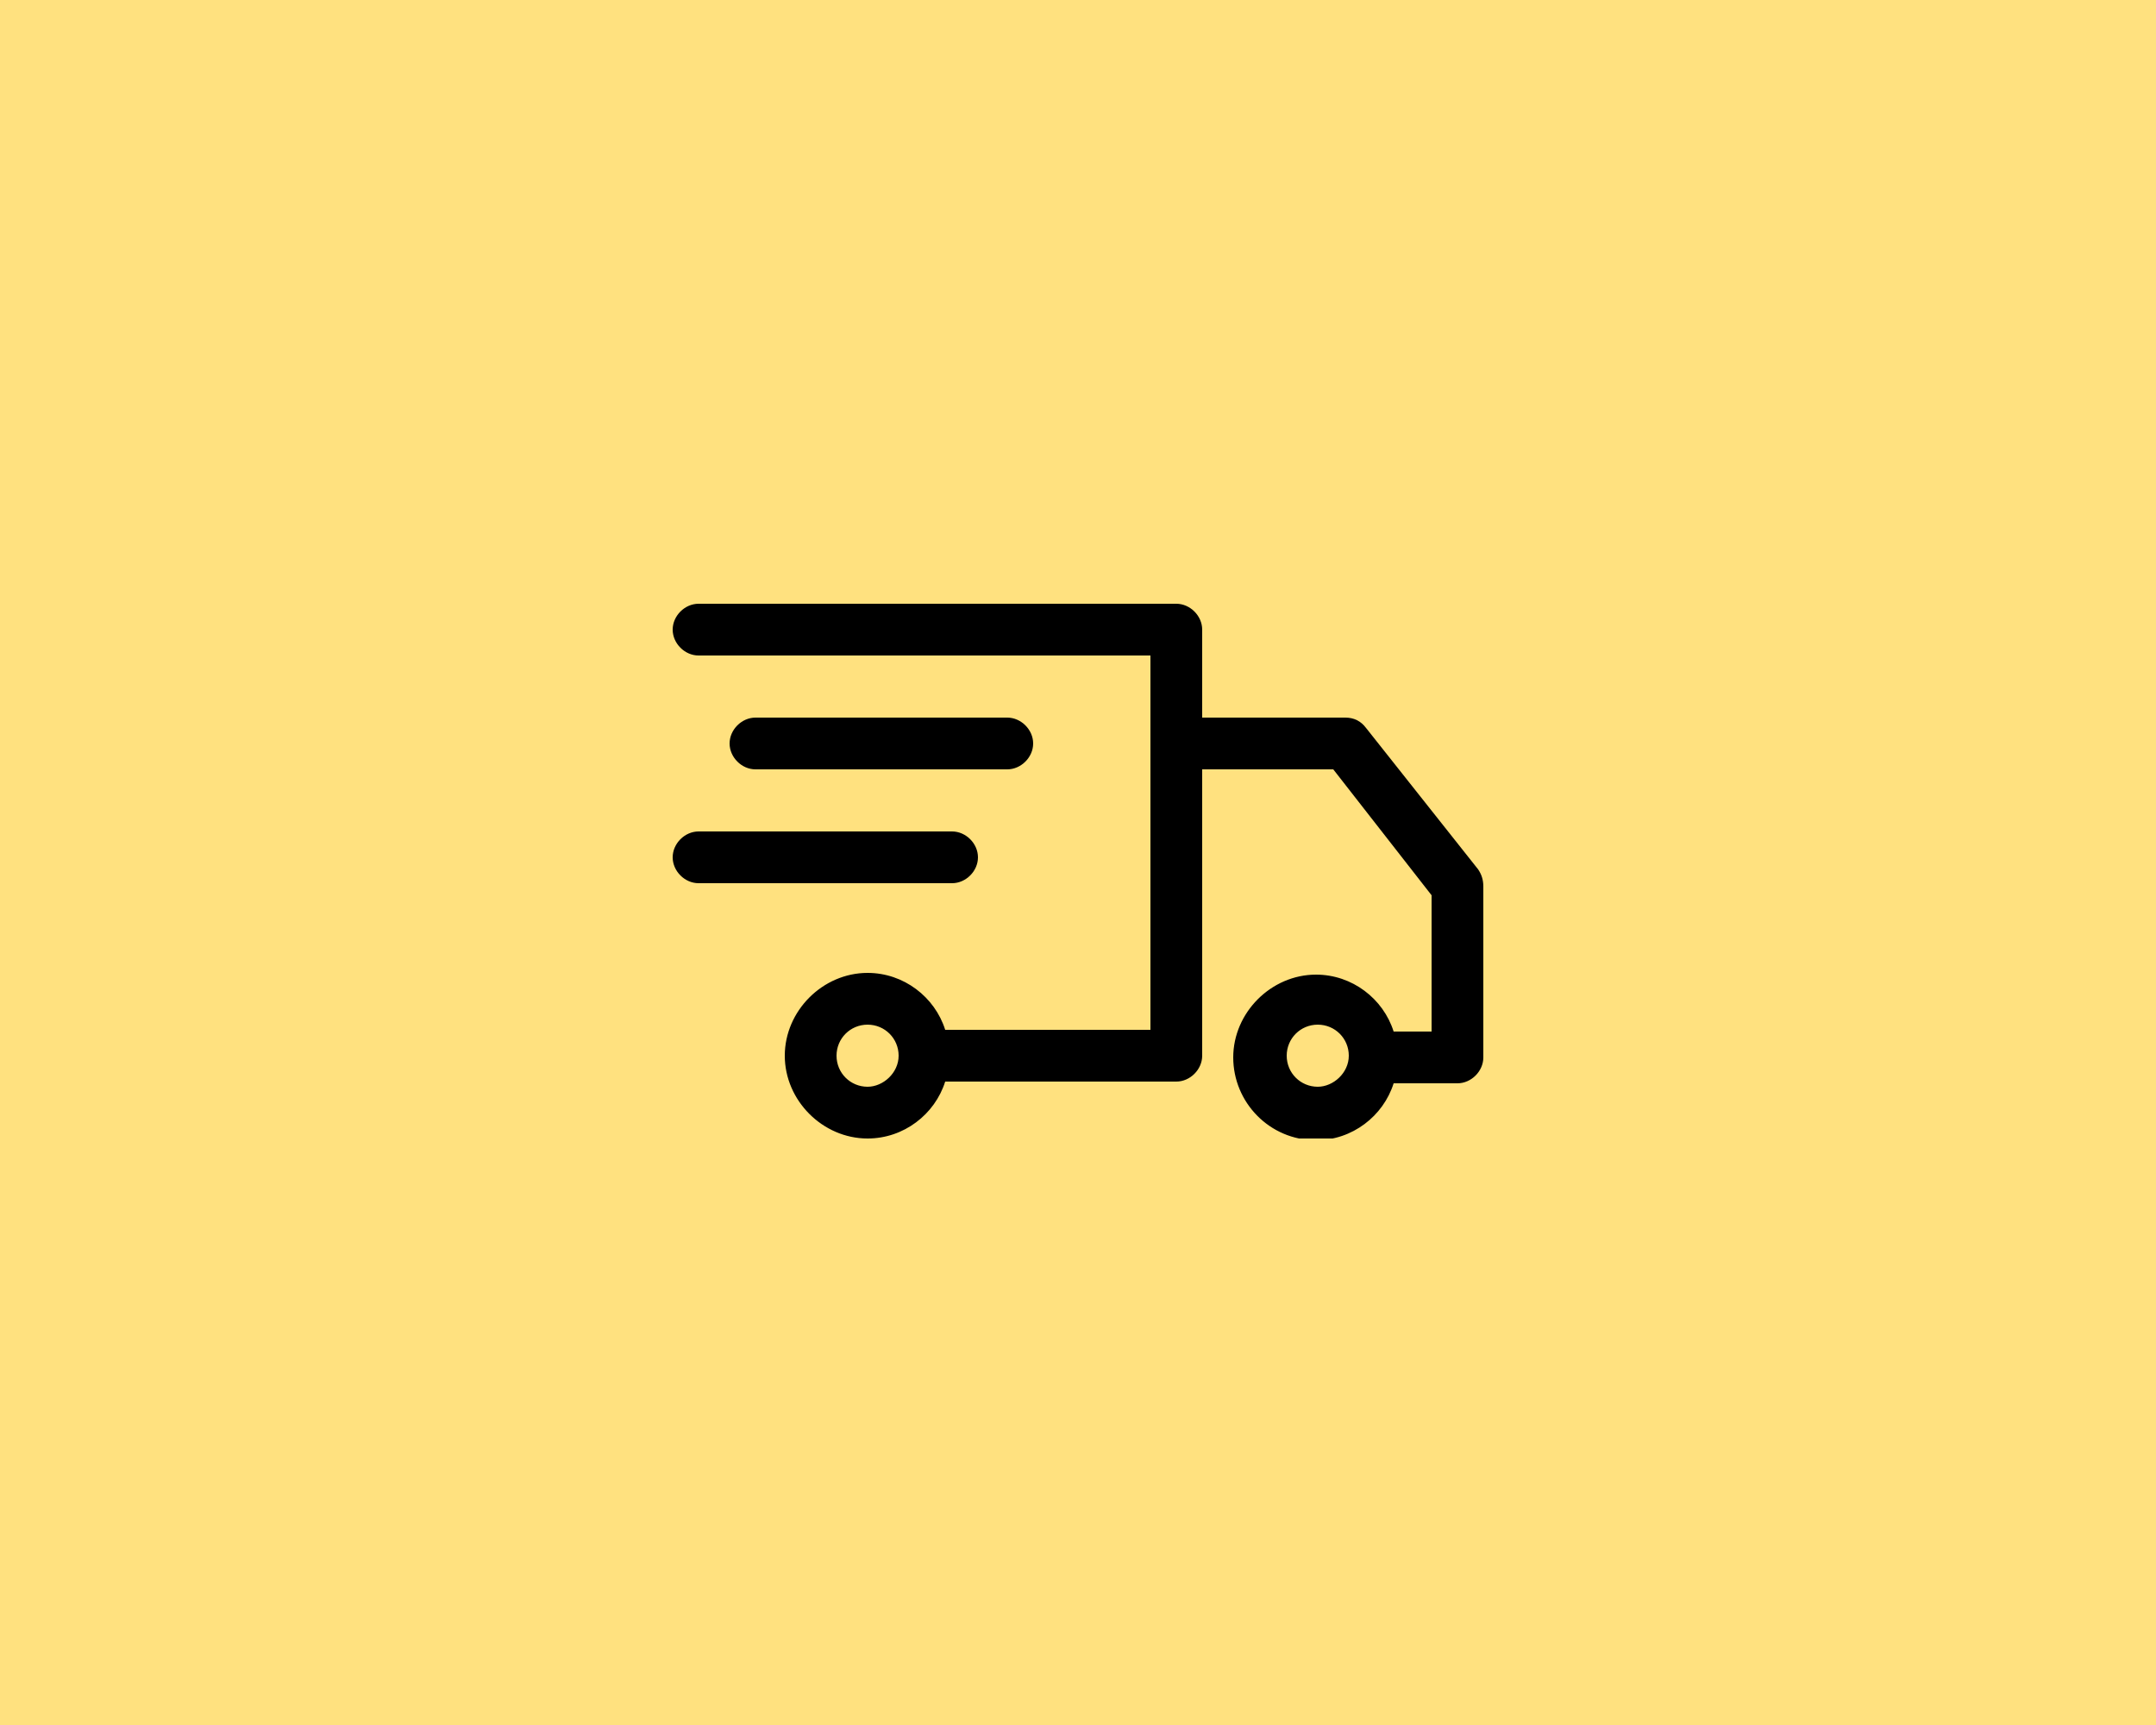
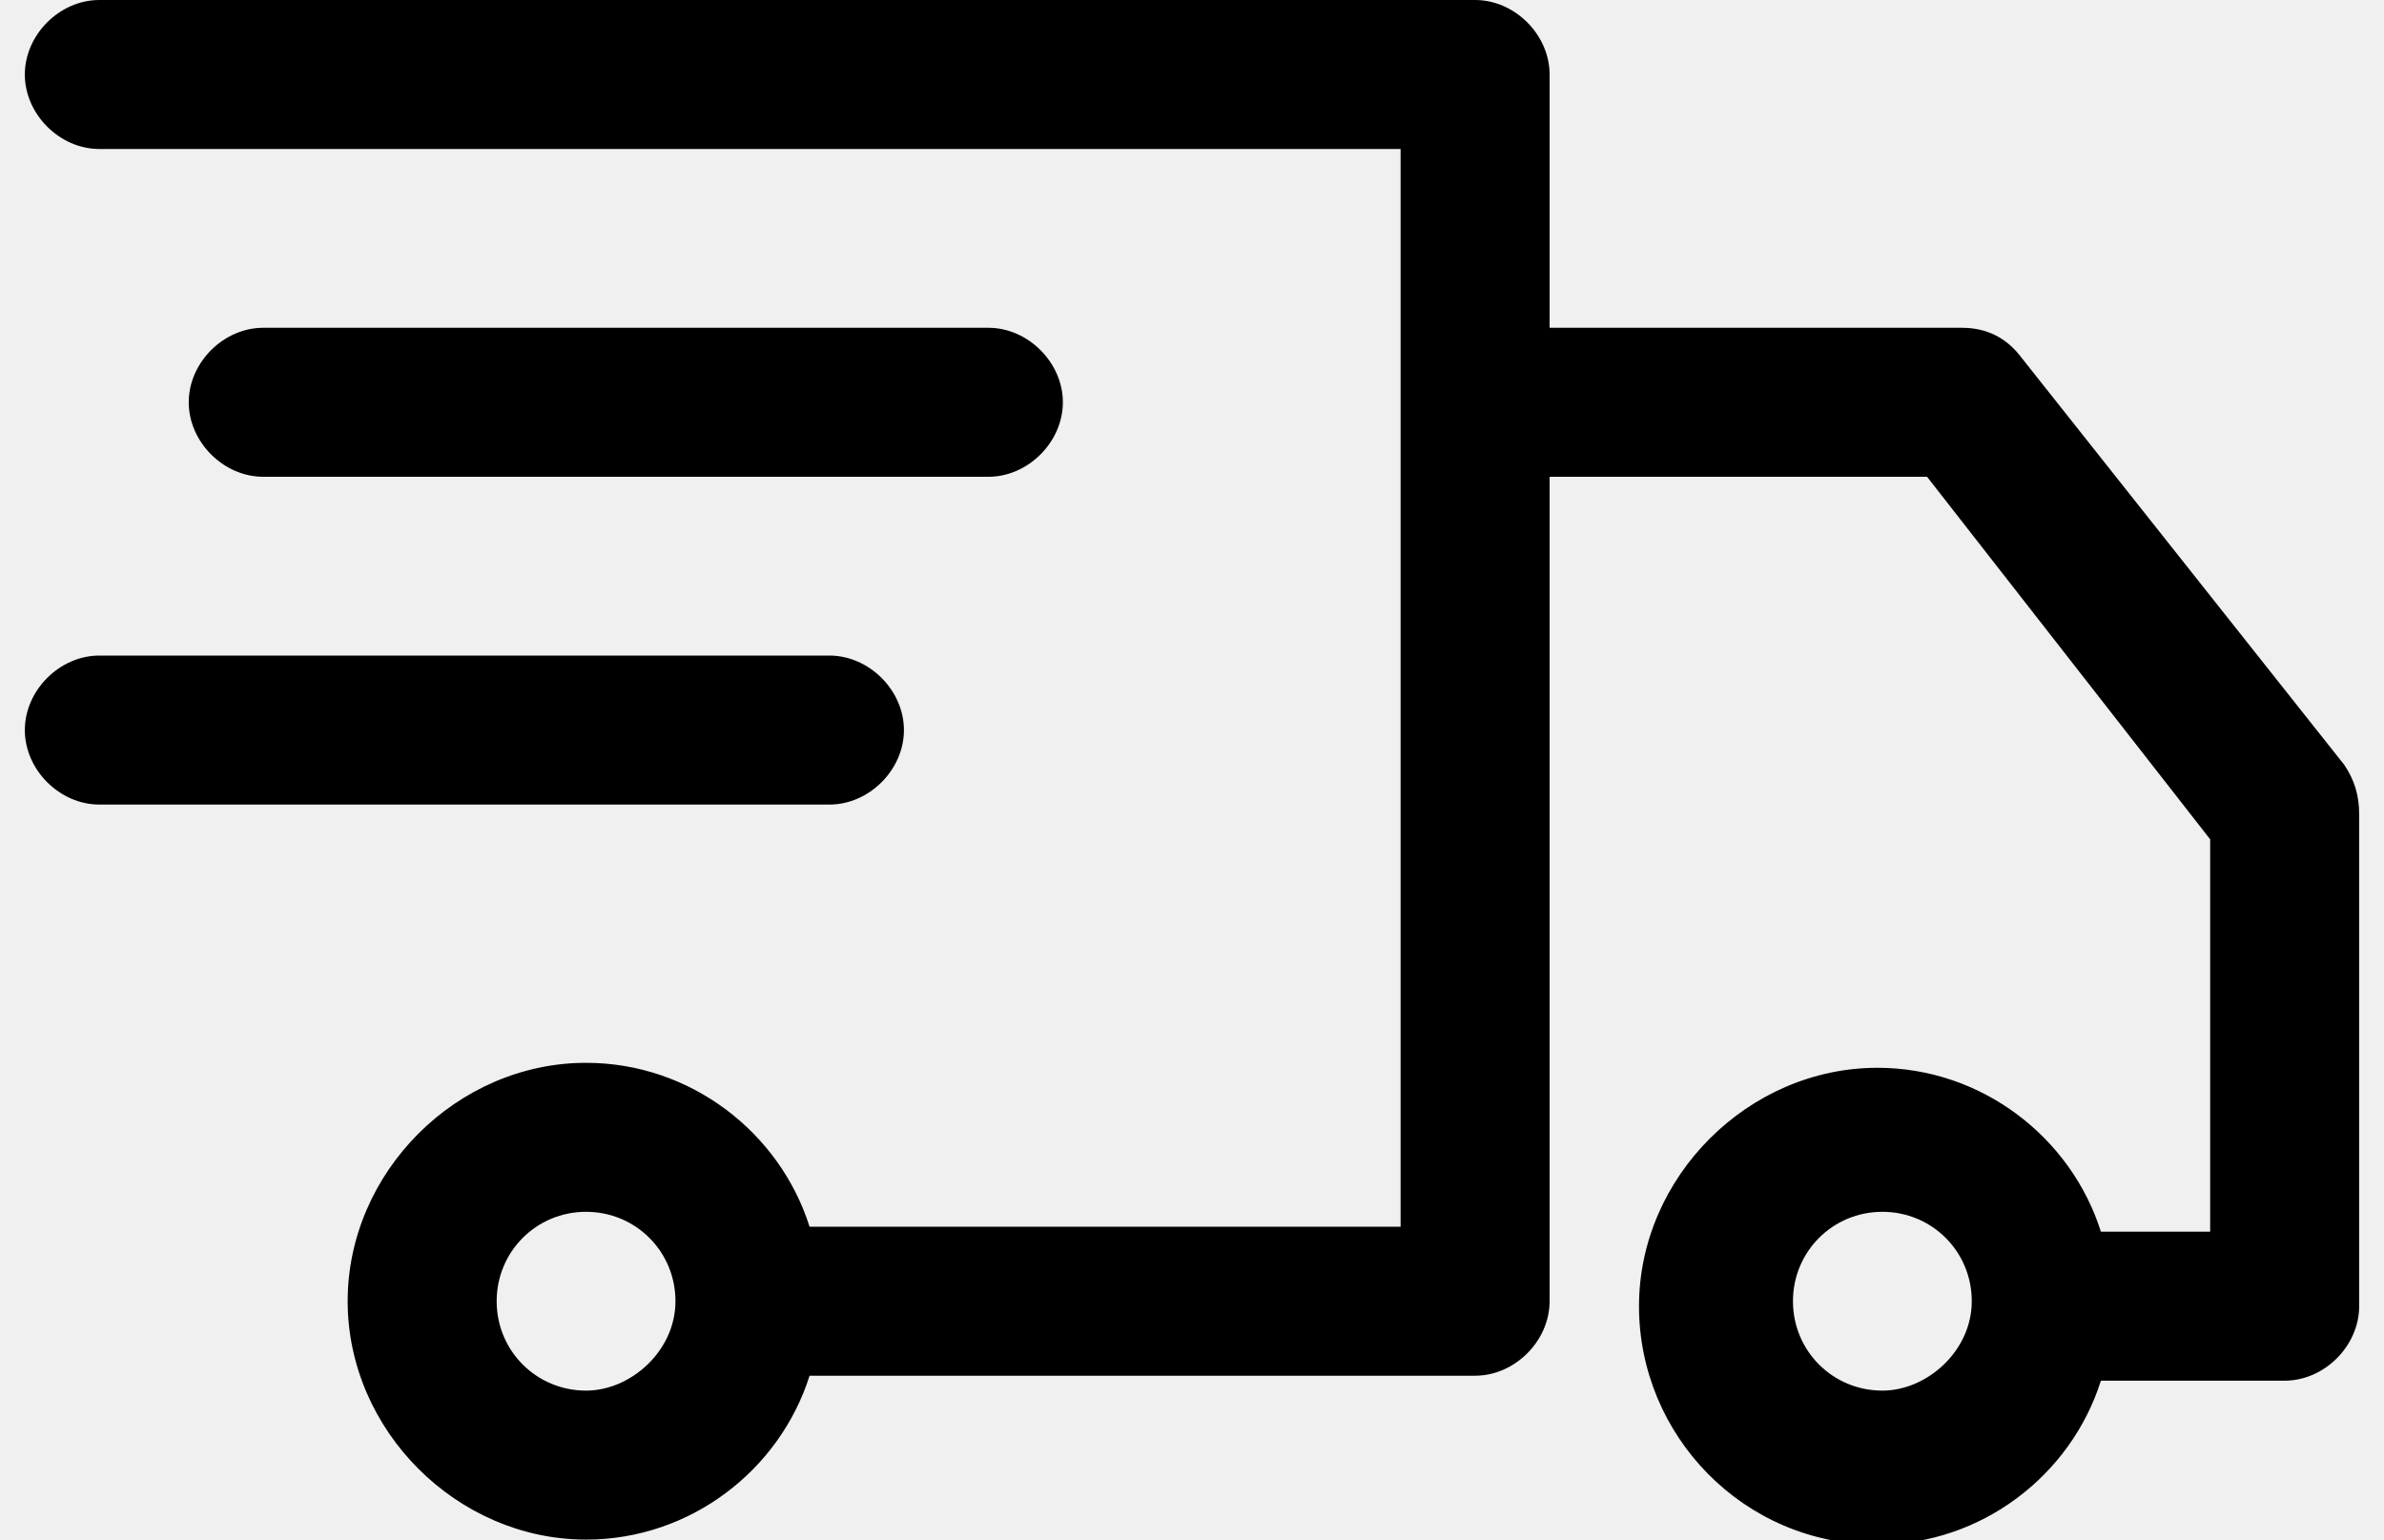
- <svg xmlns="http://www.w3.org/2000/svg" width="125" height="100" viewBox="0 0 125 100" fill="none">
-   <rect width="125" height="100" fill="#FFE17F" />
-   <g clip-path="url(#clip0_11365_557)">
-     <path d="M85.7 50.4L79.2 42.2C78.9 41.8 78.5 41.6 78 41.6H69.7V36.5C69.7 35.7 69 35 68.2 35H40.5C39.7 35 39 35.7 39 36.5C39 37.3 39.7 38 40.5 38H66.7V59.7H54.8C54.2 57.8 52.4 56.4 50.3 56.4C47.7 56.4 45.5 58.6 45.5 61.2C45.5 63.8 47.7 66 50.3 66C52.4 66 54.2 64.6 54.8 62.7H68.2C69 62.7 69.7 62 69.7 61.2V44.6H77.3L83 51.9V59.8H80.8C80.2 57.9 78.4 56.5 76.3 56.5C73.7 56.5 71.5 58.7 71.5 61.3C71.5 63.9 73.6 66.1 76.3 66.1C78.4 66.1 80.2 64.7 80.8 62.8H84.5C85.3 62.8 86 62.1 86 61.3V51.4C86 51 85.9 50.7 85.7 50.4ZM50.3 63C49.3 63 48.5 62.2 48.5 61.2C48.5 60.2 49.3 59.4 50.3 59.4C51.3 59.4 52.1 60.2 52.1 61.2C52.1 62.2 51.2 63 50.3 63ZM76.4 63C75.4 63 74.6 62.2 74.6 61.2C74.6 60.2 75.4 59.4 76.4 59.4C77.4 59.4 78.2 60.2 78.2 61.2C78.2 62.2 77.3 63 76.4 63Z" fill="black" />
-     <path d="M58.4 44.6C59.2 44.6 59.9 43.9 59.9 43.1C59.9 42.3 59.2 41.6 58.4 41.6H43.8C43 41.6 42.3 42.3 42.3 43.1C42.3 43.9 43 44.6 43.8 44.6H58.4Z" fill="black" />
-     <path d="M56.7 49.7C56.7 48.9 56 48.2 55.2 48.2H40.5C39.7 48.2 39 48.9 39 49.7C39 50.5 39.7 51.2 40.5 51.2H55.2C56 51.2 56.7 50.5 56.7 49.7Z" fill="black" />
-   </g>
-   <defs>
-     <clipPath id="clip0_11365_557">
-       <rect width="47" height="31" fill="white" transform="translate(39 35)" />
-     </clipPath>
-   </defs>
+ <svg xmlns="http://www.w3.org/2000/svg" width="48" height="31" viewBox="0 0 48 31" fill="none">
+   <path d="M47.2 15.4L40.7 7.2C40.4 6.8 40 6.6 39.5 6.6H31.2V1.5C31.2 0.7 30.5 0 29.7 0H2C1.2 0 0.5 0.7 0.5 1.5C0.5 2.3 1.2 3 2 3H28.2V24.7H16.3C15.7 22.8 13.9 21.4 11.8 21.4C9.2 21.4 7 23.6 7 26.2C7 28.8 9.2 31 11.8 31C13.9 31 15.7 29.6 16.3 27.7H29.7C30.5 27.7 31.2 27 31.2 26.2V9.6H38.8L44.5 16.9V24.8H42.3C41.7 22.9 39.9 21.5 37.8 21.5C35.2 21.5 33 23.7 33 26.3C33 28.9 35.1 31.1 37.8 31.1C39.9 31.1 41.7 29.7 42.3 27.8H46C46.8 27.8 47.5 27.1 47.5 26.3V16.4C47.5 16 47.4 15.7 47.2 15.4ZM11.8 28C10.8 28 10 27.2 10 26.2C10 25.2 10.8 24.4 11.8 24.4C12.8 24.4 13.6 25.2 13.6 26.2C13.6 27.2 12.7 28 11.8 28ZM37.9 28C36.9 28 36.1 27.2 36.1 26.2C36.1 25.2 36.9 24.4 37.9 24.4C38.9 24.4 39.7 25.2 39.7 26.2C39.7 27.2 38.8 28 37.9 28Z" fill="black" />
+   <path d="M19.9 9.6C20.7 9.6 21.4 8.9 21.4 8.1C21.4 7.3 20.7 6.6 19.9 6.6H5.3C4.5 6.6 3.8 7.3 3.8 8.1C3.8 8.9 4.5 9.6 5.3 9.6H19.9Z" fill="black" />
+   <path d="M18.2 14.7C18.2 13.9 17.5 13.2 16.7 13.2H2C1.2 13.2 0.5 13.9 0.5 14.7C0.5 15.5 1.2 16.2 2 16.2H16.7C17.5 16.2 18.2 15.5 18.2 14.7Z" fill="black" />
</svg>
